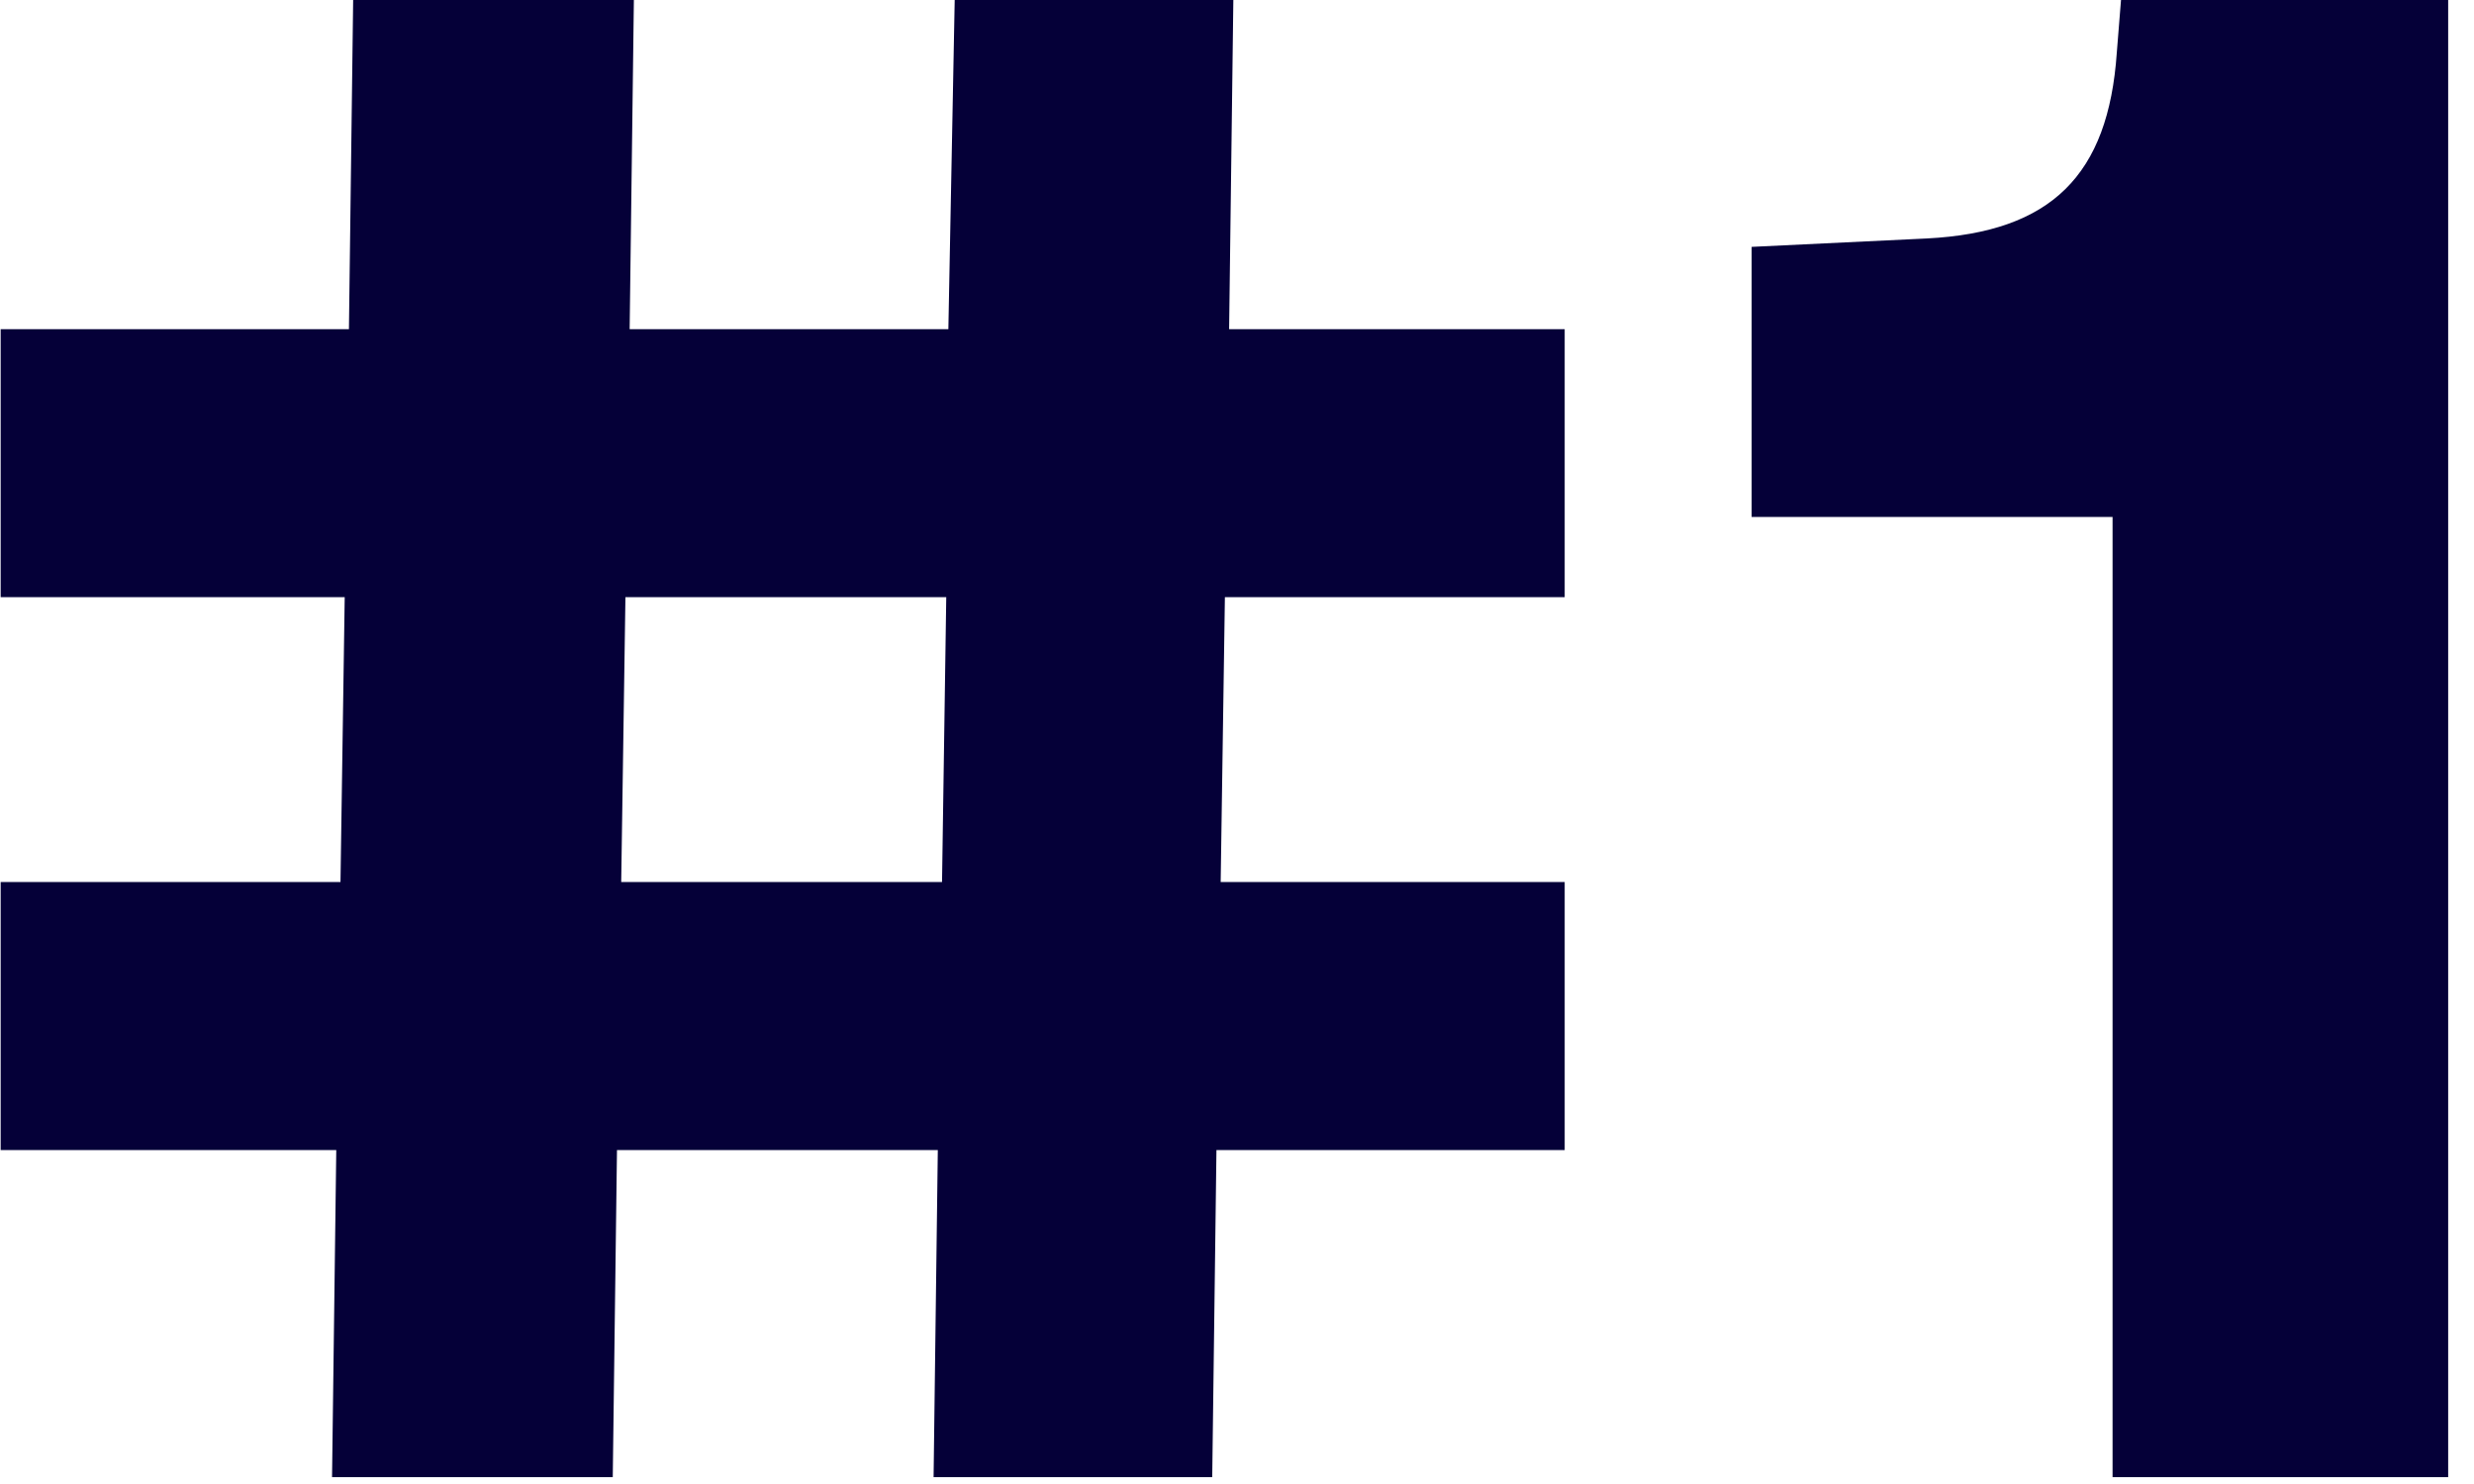
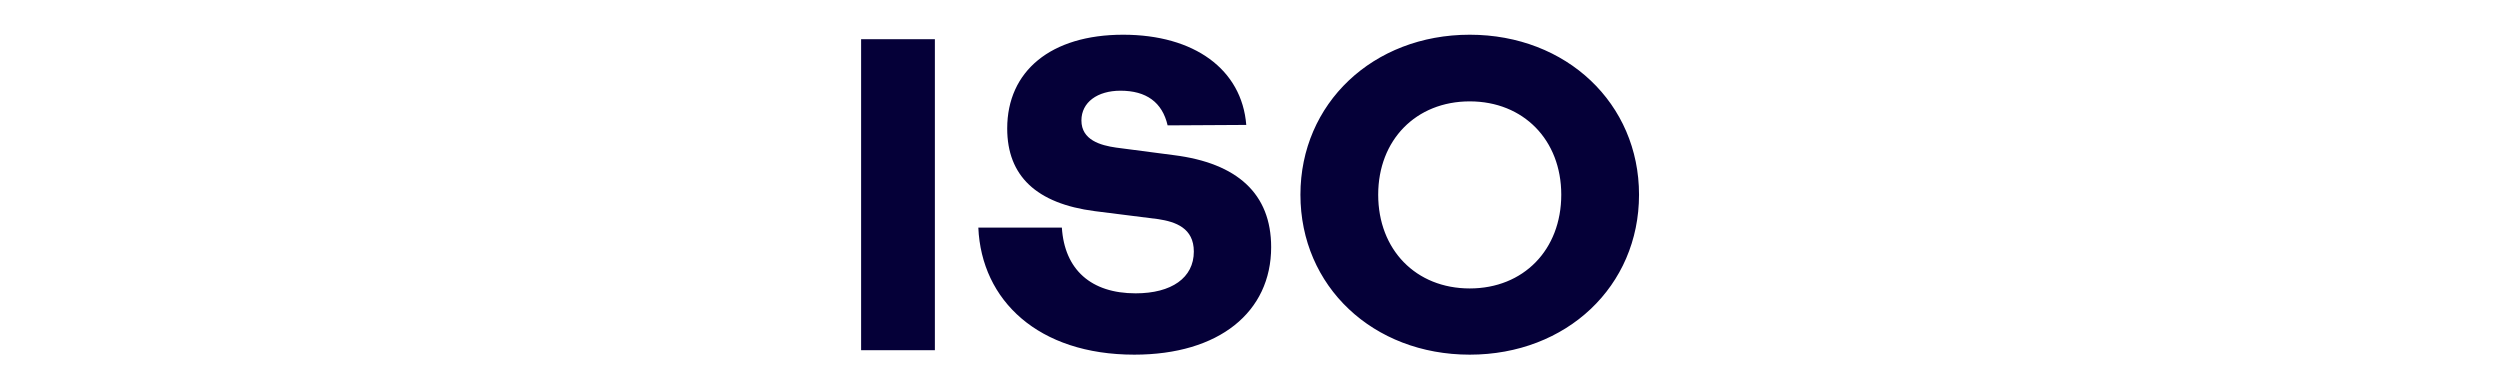
- <svg xmlns="http://www.w3.org/2000/svg" width="75" height="45" viewBox="0 0 75 45" fill="none">
-   <path d="M47.434 18.108V9.982H37.261L37.389 0H28.942L28.75 9.982H19.088L19.216 0H10.706L10.578 9.982H0.02V18.108H10.45L10.322 26.747H0.02V34.873H10.194L10.066 44.791H18.576L18.704 34.873H28.43L28.302 44.791H36.749L36.877 34.873H47.434V26.747H37.005L37.133 18.108H47.434ZM28.558 26.747H18.832L18.96 18.108H28.686L28.558 26.747ZM64.043 44.791H74.217V0H64.299L64.171 1.6C63.915 5.311 62.187 7.039 58.412 7.231L53.101 7.486V15.677H64.043V44.791Z" fill="#050038" />
+ <svg xmlns="http://www.w3.org/2000/svg" width="360" height="55" viewBox="0 0 360 55" fill="none">
+   <path d="M124 50.431H134.622V5.64H124V50.431ZM163.338 51.071C175.559 51.071 183.046 44.928 183.046 35.586C183.046 27.907 178.183 23.492 169.033 22.34L160.714 21.253C158.475 20.933 155.724 20.165 155.724 17.349C155.724 14.726 158.027 13.062 161.354 13.062C165.066 13.062 167.369 14.726 168.137 18.053L179.463 17.989C178.823 9.991 171.976 5 161.738 5C151.308 5 145.038 10.247 145.038 18.501C145.038 25.348 149.261 29.315 157.643 30.403L166.793 31.555C169.289 31.939 171.912 32.834 171.912 36.226C171.912 40.001 168.713 42.24 163.53 42.24C157.131 42.24 153.292 38.849 152.908 32.77H140.879C141.326 43.264 149.517 51.071 163.338 51.071ZM211.641 51.071C225.59 51.071 236.02 41.217 236.02 28.035C236.02 14.918 225.59 5 211.641 5C197.692 5 187.262 14.918 187.262 28.035C187.262 41.217 197.692 51.071 211.641 51.071ZM211.641 41.536C203.899 41.536 198.46 35.97 198.46 28.035C198.46 20.165 203.899 14.598 211.641 14.598C219.384 14.598 224.822 20.165 224.822 28.035C224.822 35.97 219.384 41.536 211.641 41.536Z" fill="#050038" />
</svg>
